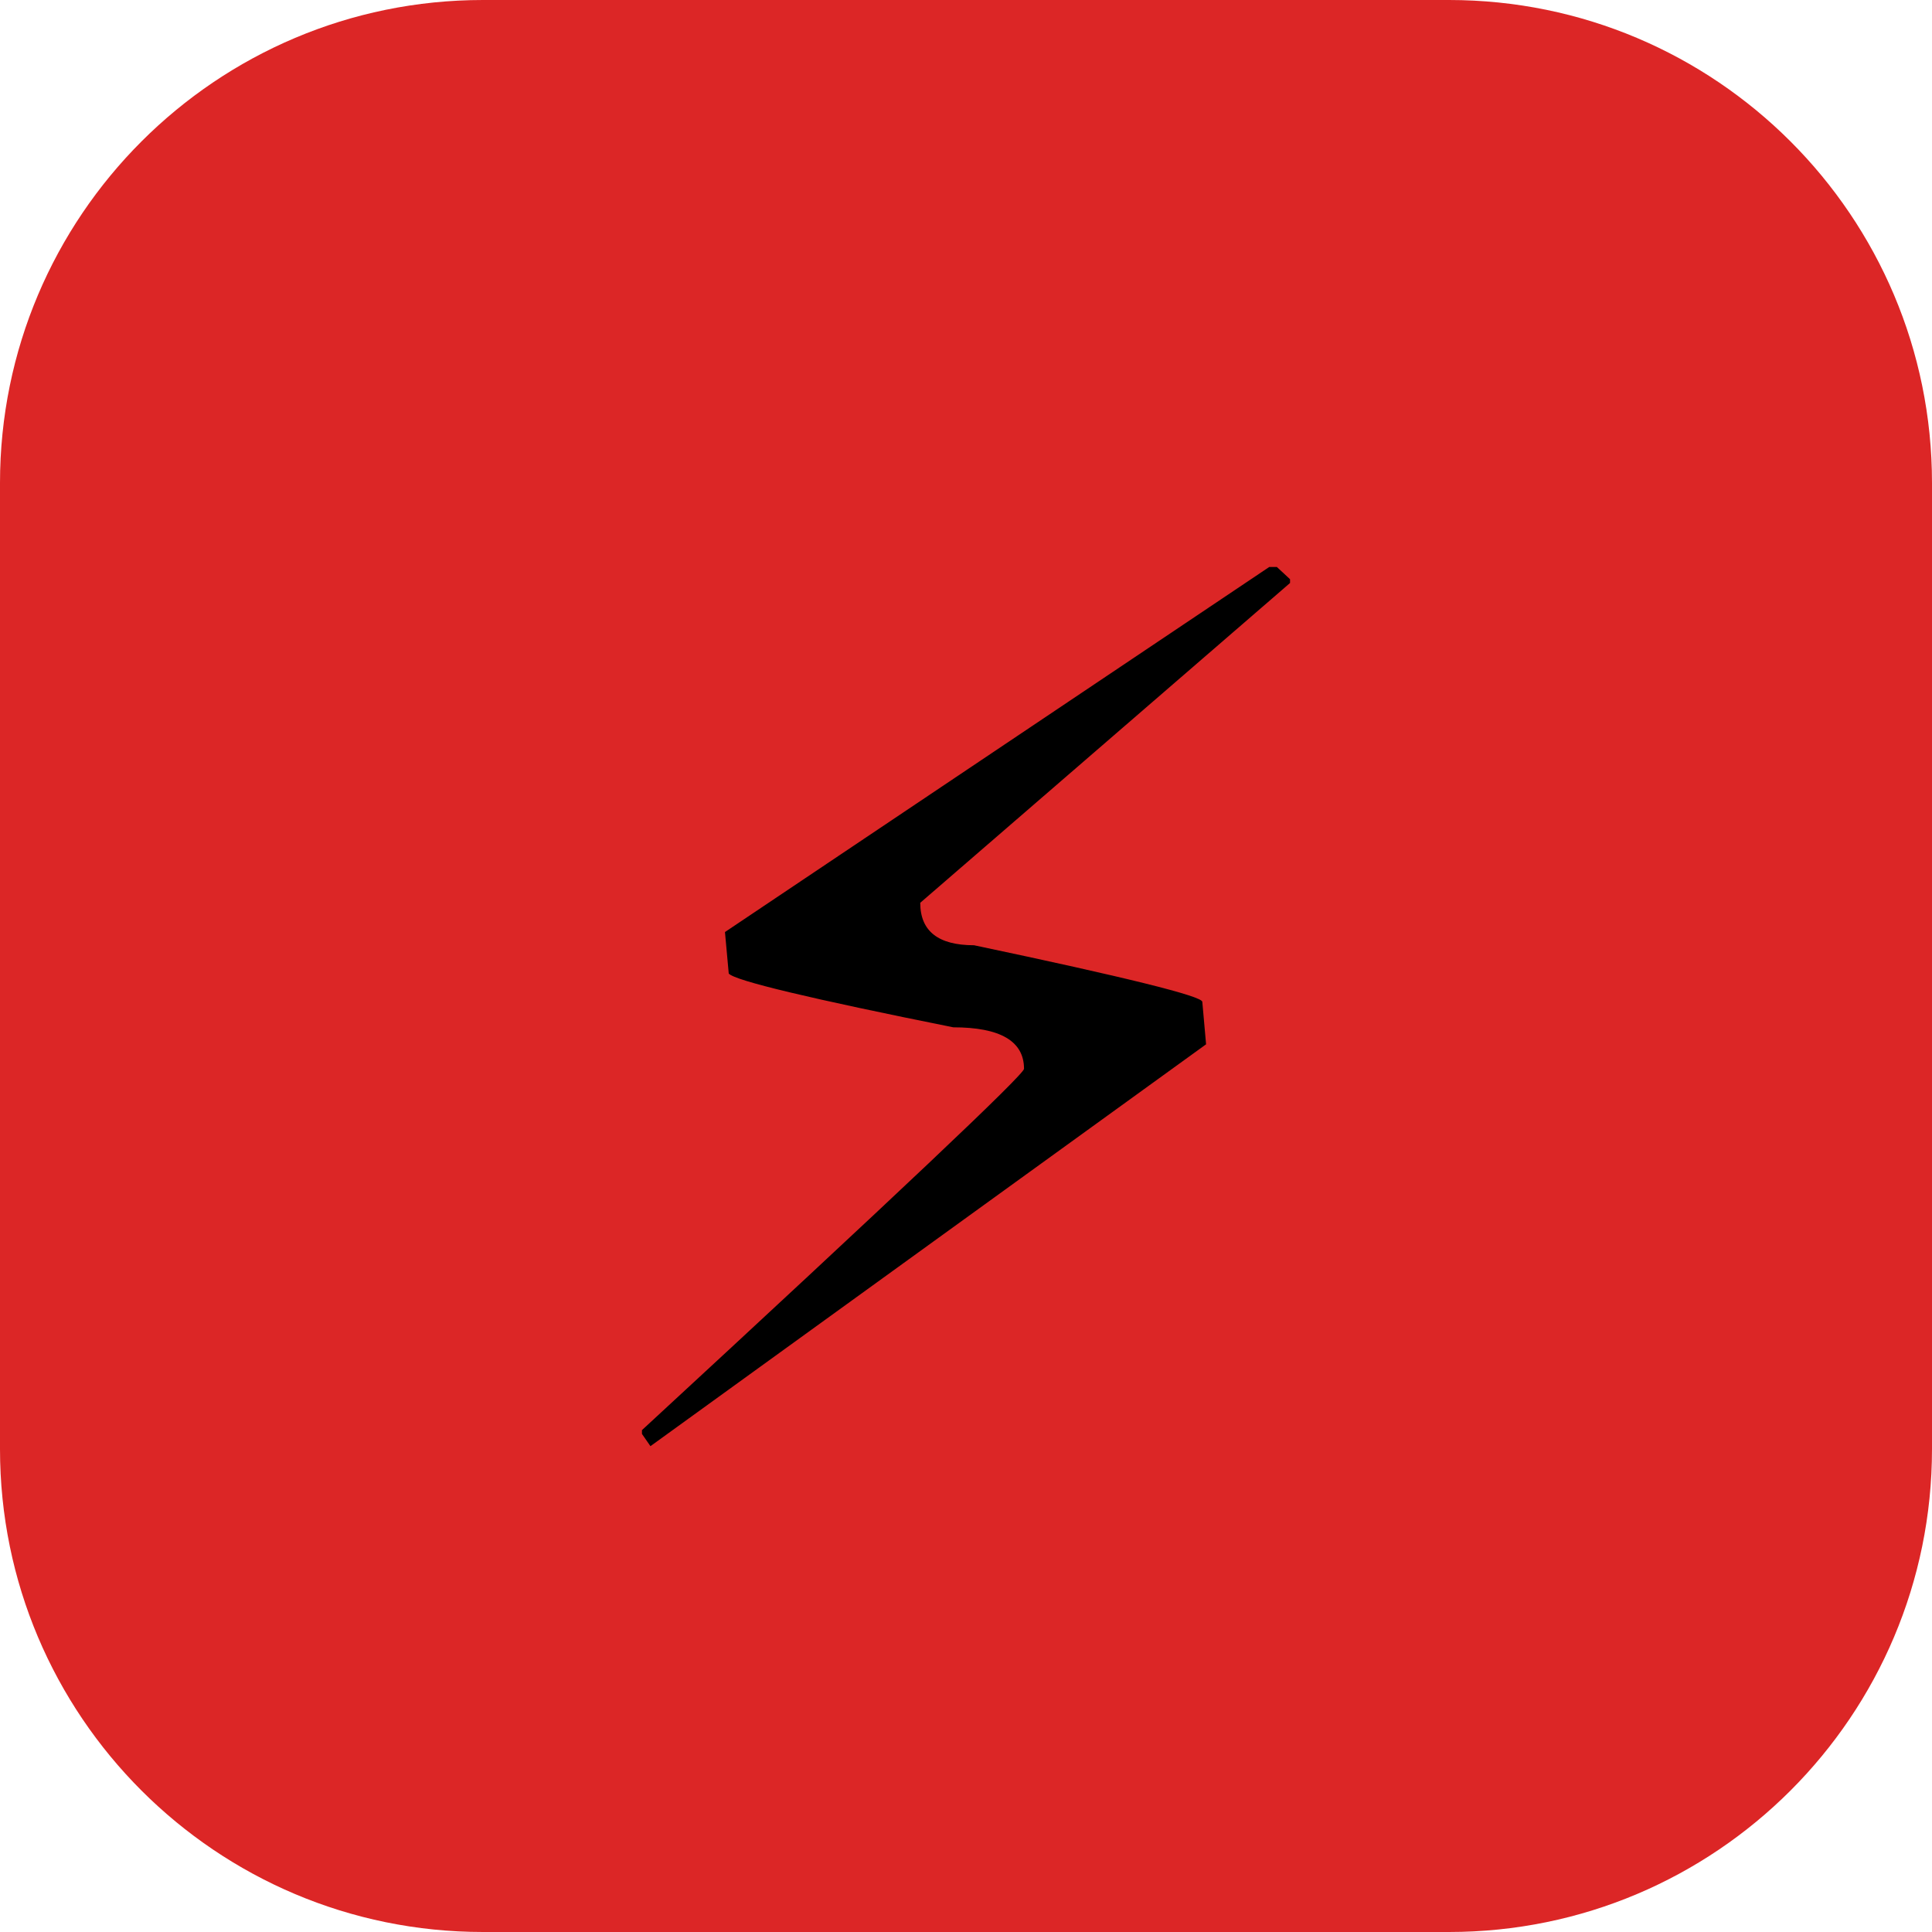
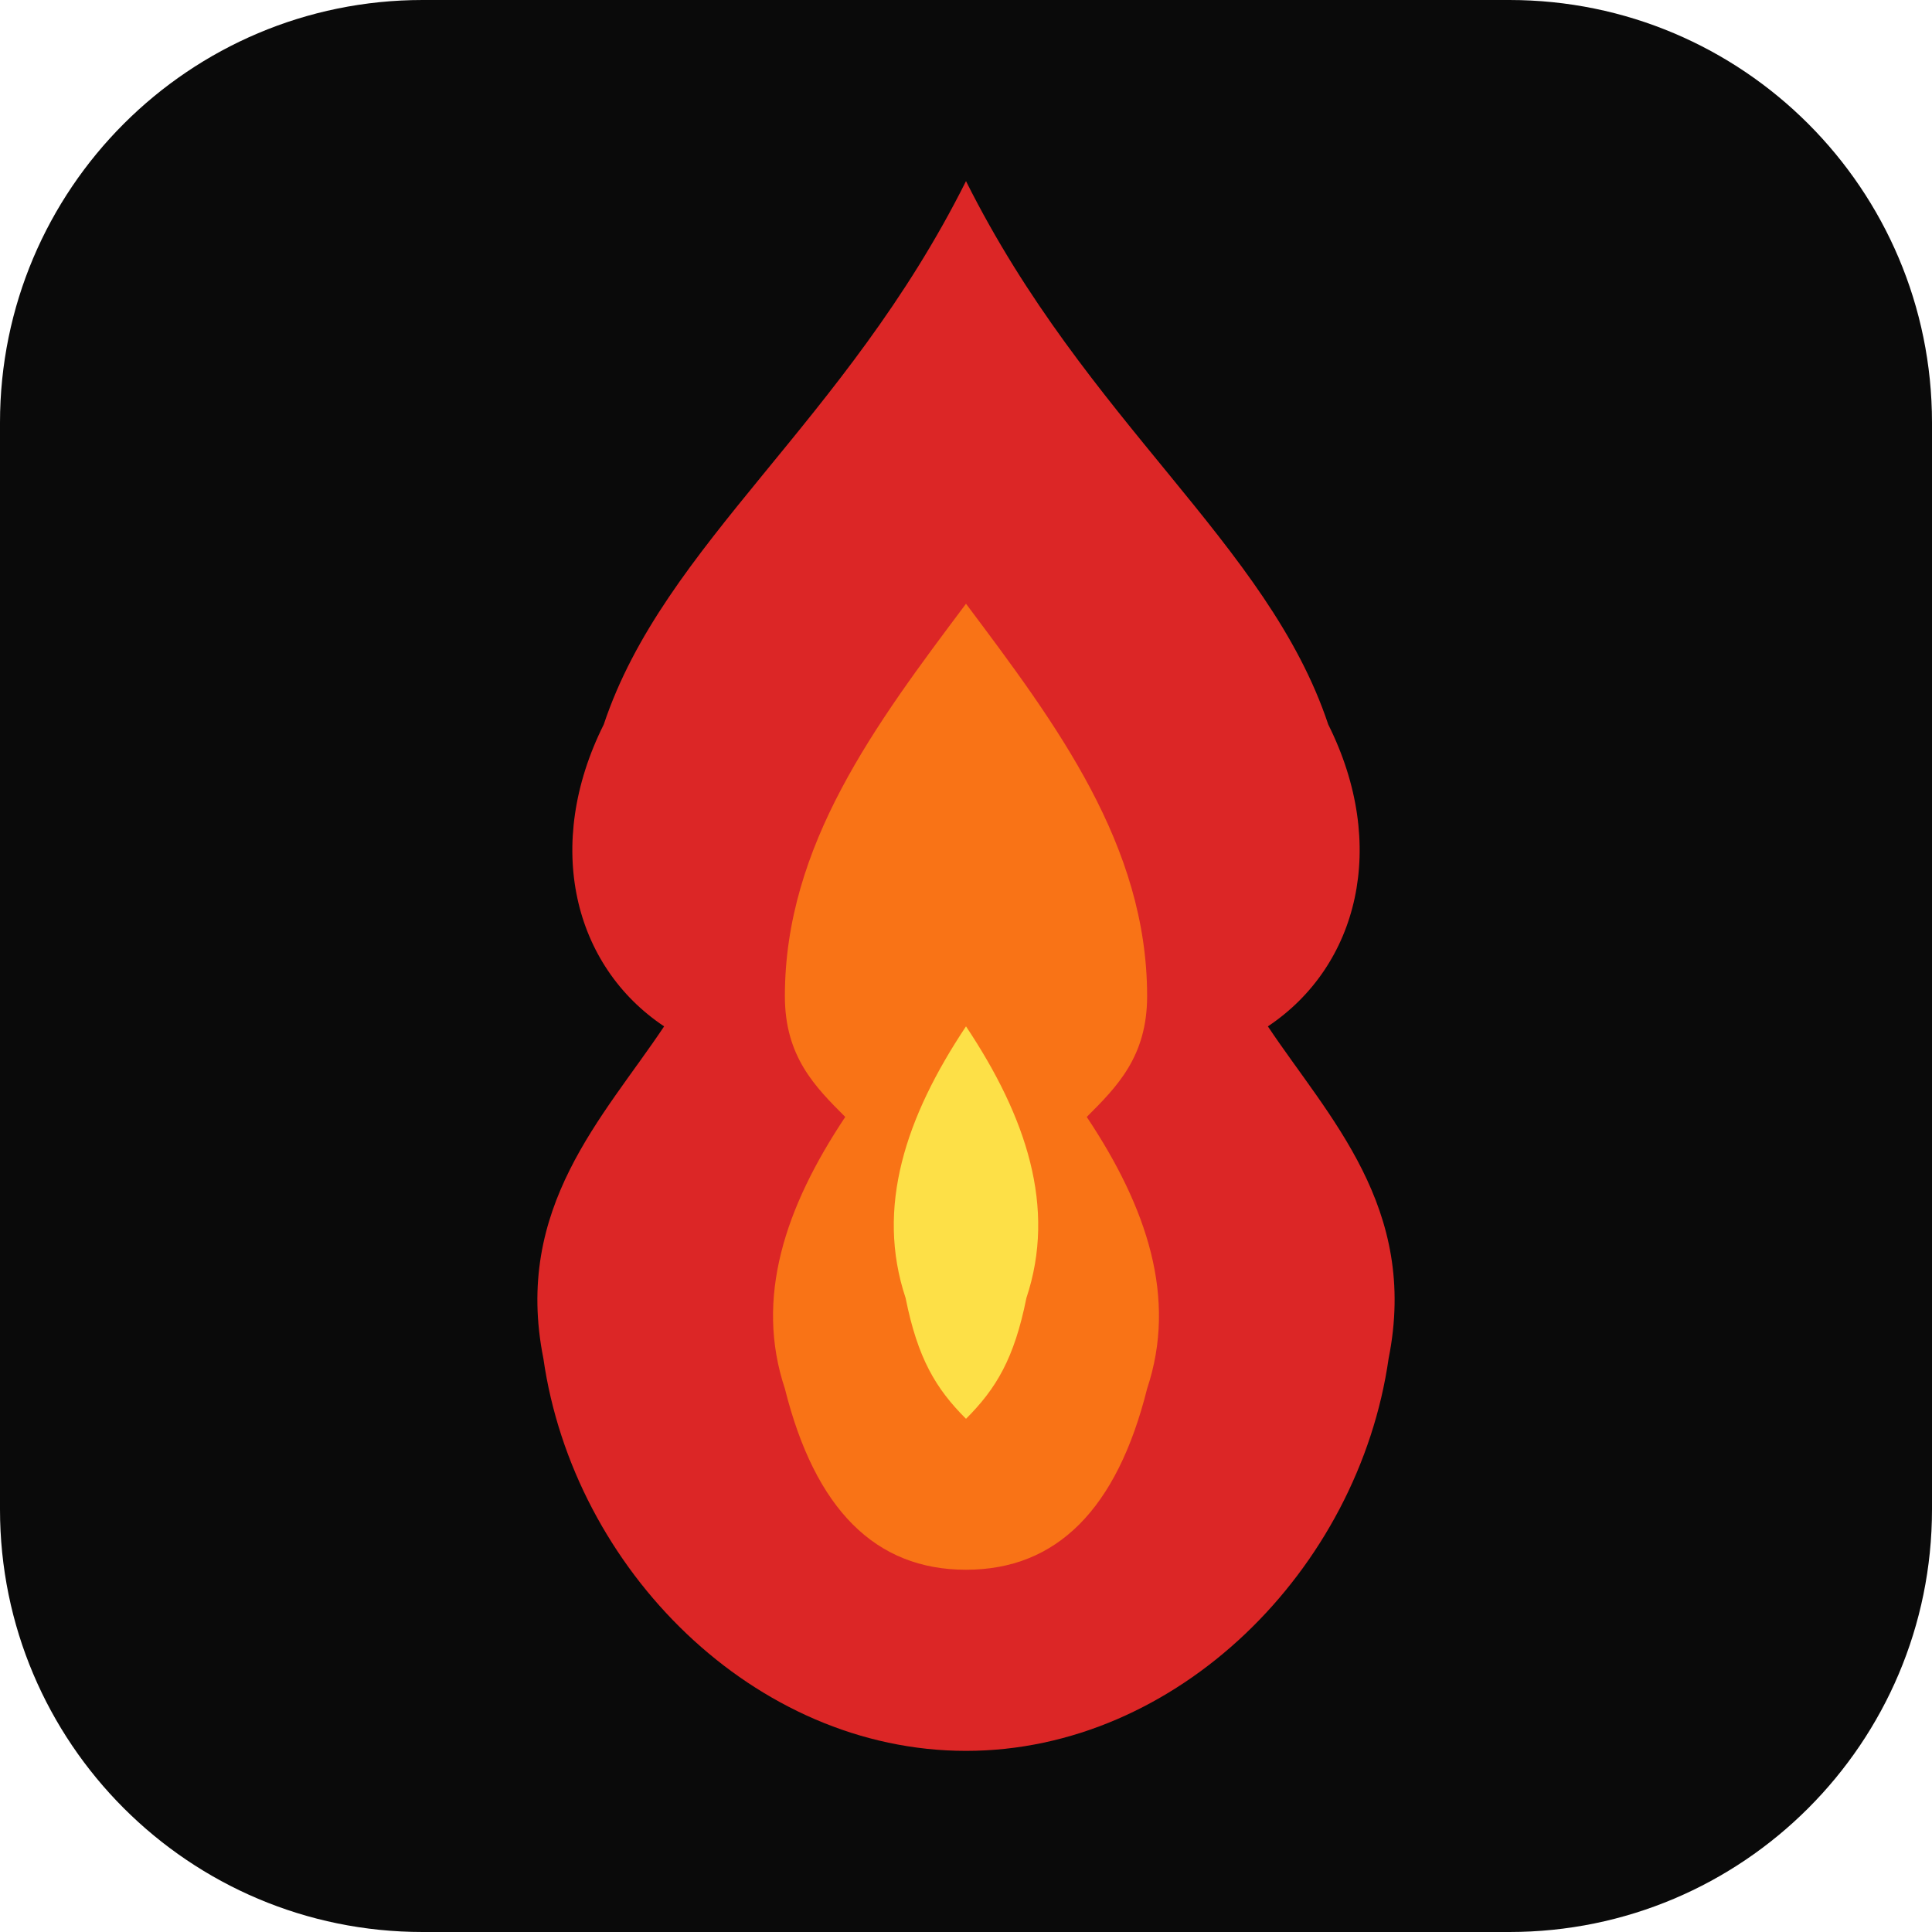
<svg xmlns="http://www.w3.org/2000/svg" viewBox="0 0 32 32">
-   <rect width="32" height="32" rx="8" fill="#dc2626" />
-   <text x="16" y="24" text-anchor="middle" font-size="20" font-family="sans-serif">⚡</text>
+   <rect width="32" height="32" rx="7" fill="#0a0a0a" />
+   <path d="M16 3        C 14 7, 11 9, 10 12        C 9 14, 9.5 16, 11 17        C 10 18.5, 8.5 20, 9 22.5        C 9.5 26, 12.5 29, 16 29        C 19.5 29, 22.5 26, 23 22.5        C 23.5 20, 22 18.5, 21 17        C 22.5 16, 23 14, 22 12        C 21 9, 18 7, 16 3 Z" fill="#dc2626" />
+   <path d="M16 10        C 14.5 12, 13 14, 13 16.5        C 13 17.5, 13.5 18, 14 18.5        C 13 20, 12.5 21.5, 13 23        C 13.5 25, 14.5 26, 16 26        C 17.5 26, 18.5 25, 19 23        C 19.5 21.5, 19 20, 18 18.5        C 18.5 18, 19 17.5, 19 16.5        C 19 14, 17.5 12, 16 10 Z" fill="#f97316" />
+   <path d="M16 17        C 15 18.5, 14.5 20, 15 21.5        C 15.2 22.5, 15.5 23, 16 23.5        C 16.5 23, 16.8 22.5, 17 21.5        C 17.5 20, 17 18.5, 16 17 Z" fill="#fde047" />
</svg>
